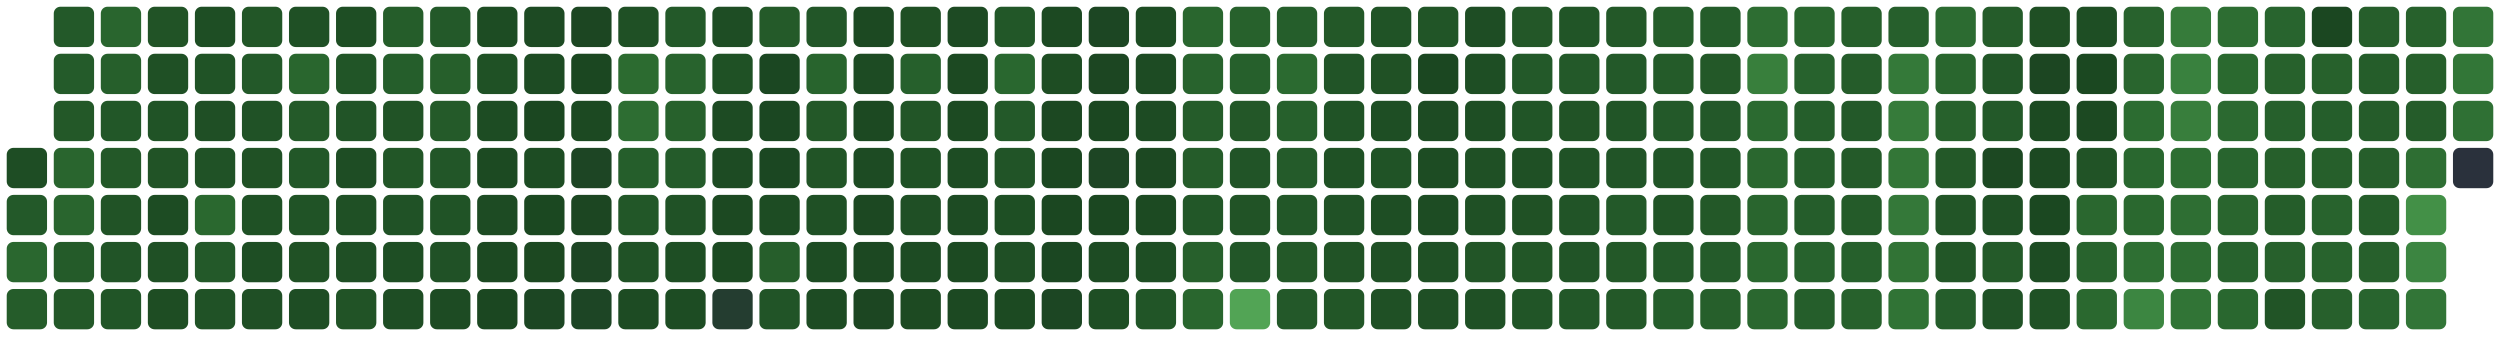
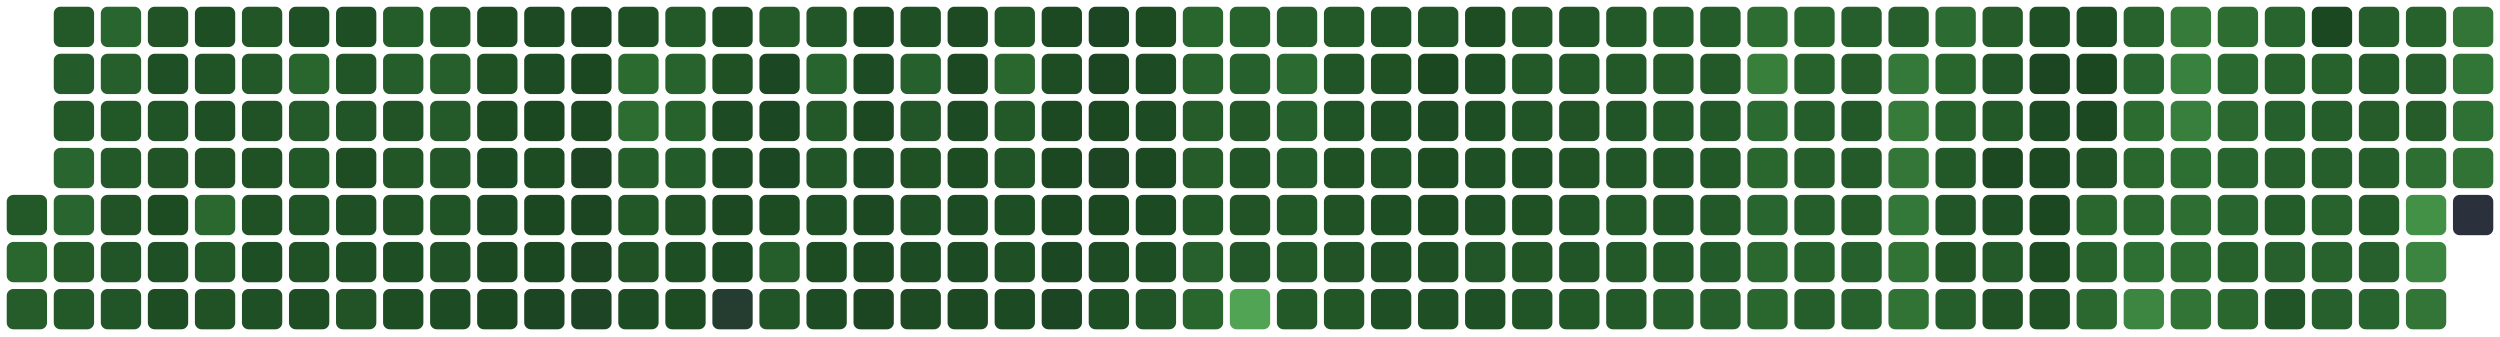
<svg xmlns="http://www.w3.org/2000/svg" width="744" height="100">
-   <rect x="2" y="44" width="12" height="12" rx="2" fill="rgb(30 77 36)" />
  <rect x="2" y="58" width="12" height="12" rx="2" fill="rgb(35 89 41)" />
  <rect x="2" y="72" width="12" height="12" rx="2" fill="rgb(42 103 47)" />
  <rect x="2" y="86" width="12" height="12" rx="2" fill="rgb(37 92 42)" />
  <rect x="16" y="2" width="12" height="12" rx="2" fill="rgb(35 89 41)" />
  <rect x="16" y="16" width="12" height="12" rx="2" fill="rgb(36 91 42)" />
  <rect x="16" y="30" width="12" height="12" rx="2" fill="rgb(35 88 40)" />
  <rect x="16" y="44" width="12" height="12" rx="2" fill="rgb(41 101 46)" />
  <rect x="16" y="58" width="12" height="12" rx="2" fill="rgb(41 101 46)" />
  <rect x="16" y="72" width="12" height="12" rx="2" fill="rgb(36 91 41)" />
  <rect x="16" y="86" width="12" height="12" rx="2" fill="rgb(35 88 40)" />
  <rect x="30" y="2" width="12" height="12" rx="2" fill="rgb(41 101 46)" />
  <rect x="30" y="16" width="12" height="12" rx="2" fill="rgb(38 95 43)" />
  <rect x="30" y="30" width="12" height="12" rx="2" fill="rgb(34 87 40)" />
  <rect x="30" y="44" width="12" height="12" rx="2" fill="rgb(35 88 40)" />
  <rect x="30" y="58" width="12" height="12" rx="2" fill="rgb(33 83 38)" />
  <rect x="30" y="72" width="12" height="12" rx="2" fill="rgb(33 84 39)" />
  <rect x="30" y="86" width="12" height="12" rx="2" fill="rgb(33 85 39)" />
  <rect x="44" y="2" width="12" height="12" rx="2" fill="rgb(33 83 38)" />
  <rect x="44" y="16" width="12" height="12" rx="2" fill="rgb(31 80 37)" />
  <rect x="44" y="30" width="12" height="12" rx="2" fill="rgb(32 83 38)" />
  <rect x="44" y="44" width="12" height="12" rx="2" fill="rgb(33 83 38)" />
  <rect x="44" y="58" width="12" height="12" rx="2" fill="rgb(29 76 35)" />
  <rect x="44" y="72" width="12" height="12" rx="2" fill="rgb(31 80 37)" />
  <rect x="44" y="86" width="12" height="12" rx="2" fill="rgb(30 77 35)" />
  <rect x="58" y="2" width="12" height="12" rx="2" fill="rgb(30 78 36)" />
  <rect x="58" y="16" width="12" height="12" rx="2" fill="rgb(32 83 38)" />
  <rect x="58" y="30" width="12" height="12" rx="2" fill="rgb(31 79 37)" />
  <rect x="58" y="44" width="12" height="12" rx="2" fill="rgb(32 82 38)" />
  <rect x="58" y="58" width="12" height="12" rx="2" fill="rgb(42 104 47)" />
  <rect x="58" y="72" width="12" height="12" rx="2" fill="rgb(35 89 41)" />
  <rect x="58" y="86" width="12" height="12" rx="2" fill="rgb(32 82 38)" />
  <rect x="72" y="2" width="12" height="12" rx="2" fill="rgb(34 86 39)" />
  <rect x="72" y="16" width="12" height="12" rx="2" fill="rgb(35 89 41)" />
  <rect x="72" y="30" width="12" height="12" rx="2" fill="rgb(32 82 38)" />
  <rect x="72" y="44" width="12" height="12" rx="2" fill="rgb(32 81 37)" />
  <rect x="72" y="58" width="12" height="12" rx="2" fill="rgb(31 81 37)" />
  <rect x="72" y="72" width="12" height="12" rx="2" fill="rgb(30 78 36)" />
  <rect x="72" y="86" width="12" height="12" rx="2" fill="rgb(31 79 37)" />
  <rect x="86" y="2" width="12" height="12" rx="2" fill="rgb(31 80 37)" />
  <rect x="86" y="16" width="12" height="12" rx="2" fill="rgb(41 102 46)" />
  <rect x="86" y="30" width="12" height="12" rx="2" fill="rgb(36 90 41)" />
  <rect x="86" y="44" width="12" height="12" rx="2" fill="rgb(34 87 40)" />
  <rect x="86" y="58" width="12" height="12" rx="2" fill="rgb(32 83 38)" />
  <rect x="86" y="72" width="12" height="12" rx="2" fill="rgb(32 81 37)" />
  <rect x="86" y="86" width="12" height="12" rx="2" fill="rgb(30 77 36)" />
  <rect x="100" y="2" width="12" height="12" rx="2" fill="rgb(30 78 36)" />
  <rect x="100" y="16" width="12" height="12" rx="2" fill="rgb(33 85 39)" />
  <rect x="100" y="30" width="12" height="12" rx="2" fill="rgb(33 84 39)" />
  <rect x="100" y="44" width="12" height="12" rx="2" fill="rgb(30 77 36)" />
  <rect x="100" y="58" width="12" height="12" rx="2" fill="rgb(31 80 37)" />
  <rect x="100" y="72" width="12" height="12" rx="2" fill="rgb(31 79 37)" />
  <rect x="100" y="86" width="12" height="12" rx="2" fill="rgb(33 83 38)" />
  <rect x="114" y="2" width="12" height="12" rx="2" fill="rgb(37 93 42)" />
  <rect x="114" y="16" width="12" height="12" rx="2" fill="rgb(37 94 43)" />
  <rect x="114" y="30" width="12" height="12" rx="2" fill="rgb(33 83 38)" />
  <rect x="114" y="44" width="12" height="12" rx="2" fill="rgb(34 86 39)" />
  <rect x="114" y="58" width="12" height="12" rx="2" fill="rgb(32 82 38)" />
  <rect x="114" y="72" width="12" height="12" rx="2" fill="rgb(30 78 36)" />
  <rect x="114" y="86" width="12" height="12" rx="2" fill="rgb(30 77 36)" />
  <rect x="128" y="2" width="12" height="12" rx="2" fill="rgb(35 89 41)" />
  <rect x="128" y="16" width="12" height="12" rx="2" fill="rgb(38 95 43)" />
  <rect x="128" y="30" width="12" height="12" rx="2" fill="rgb(36 90 41)" />
  <rect x="128" y="44" width="12" height="12" rx="2" fill="rgb(34 86 40)" />
  <rect x="128" y="58" width="12" height="12" rx="2" fill="rgb(32 83 38)" />
  <rect x="128" y="72" width="12" height="12" rx="2" fill="rgb(32 81 38)" />
  <rect x="128" y="86" width="12" height="12" rx="2" fill="rgb(29 75 35)" />
  <rect x="142" y="2" width="12" height="12" rx="2" fill="rgb(29 76 35)" />
  <rect x="142" y="16" width="12" height="12" rx="2" fill="rgb(31 81 37)" />
  <rect x="142" y="30" width="12" height="12" rx="2" fill="rgb(29 76 35)" />
  <rect x="142" y="44" width="12" height="12" rx="2" fill="rgb(28 74 34)" />
  <rect x="142" y="58" width="12" height="12" rx="2" fill="rgb(29 75 35)" />
  <rect x="142" y="72" width="12" height="12" rx="2" fill="rgb(28 73 34)" />
  <rect x="142" y="86" width="12" height="12" rx="2" fill="rgb(27 71 33)" />
  <rect x="156" y="2" width="12" height="12" rx="2" fill="rgb(29 74 35)" />
  <rect x="156" y="16" width="12" height="12" rx="2" fill="rgb(29 75 35)" />
  <rect x="156" y="30" width="12" height="12" rx="2" fill="rgb(27 71 33)" />
  <rect x="156" y="44" width="12" height="12" rx="2" fill="rgb(29 76 35)" />
  <rect x="156" y="58" width="12" height="12" rx="2" fill="rgb(27 72 33)" />
  <rect x="156" y="72" width="12" height="12" rx="2" fill="rgb(28 72 33)" />
  <rect x="156" y="86" width="12" height="12" rx="2" fill="rgb(28 70 35)" />
  <rect x="170" y="2" width="12" height="12" rx="2" fill="rgb(28 70 34)" />
  <rect x="170" y="16" width="12" height="12" rx="2" fill="rgb(27 71 33)" />
  <rect x="170" y="30" width="12" height="12" rx="2" fill="rgb(28 73 34)" />
  <rect x="170" y="44" width="12" height="12" rx="2" fill="rgb(29 69 36)" />
  <rect x="170" y="58" width="12" height="12" rx="2" fill="rgb(28 70 34)" />
  <rect x="170" y="72" width="12" height="12" rx="2" fill="rgb(29 69 36)" />
  <rect x="170" y="86" width="12" height="12" rx="2" fill="rgb(29 69 37)" />
  <rect x="184" y="2" width="12" height="12" rx="2" fill="rgb(31 80 37)" />
  <rect x="184" y="16" width="12" height="12" rx="2" fill="rgb(44 107 48)" />
  <rect x="184" y="30" width="12" height="12" rx="2" fill="rgb(45 109 50)" />
  <rect x="184" y="44" width="12" height="12" rx="2" fill="rgb(37 94 43)" />
  <rect x="184" y="58" width="12" height="12" rx="2" fill="rgb(34 87 40)" />
  <rect x="184" y="72" width="12" height="12" rx="2" fill="rgb(32 82 38)" />
  <rect x="184" y="86" width="12" height="12" rx="2" fill="rgb(29 75 35)" />
  <rect x="198" y="2" width="12" height="12" rx="2" fill="rgb(35 89 41)" />
  <rect x="198" y="16" width="12" height="12" rx="2" fill="rgb(40 99 45)" />
  <rect x="198" y="30" width="12" height="12" rx="2" fill="rgb(39 97 44)" />
  <rect x="198" y="44" width="12" height="12" rx="2" fill="rgb(36 91 42)" />
  <rect x="198" y="58" width="12" height="12" rx="2" fill="rgb(32 82 38)" />
  <rect x="198" y="72" width="12" height="12" rx="2" fill="rgb(30 78 36)" />
  <rect x="198" y="86" width="12" height="12" rx="2" fill="rgb(29 76 35)" />
  <rect x="212" y="2" width="12" height="12" rx="2" fill="rgb(30 77 36)" />
  <rect x="212" y="16" width="12" height="12" rx="2" fill="rgb(31 81 37)" />
  <rect x="212" y="30" width="12" height="12" rx="2" fill="rgb(29 75 35)" />
  <rect x="212" y="44" width="12" height="12" rx="2" fill="rgb(29 75 35)" />
  <rect x="212" y="58" width="12" height="12" rx="2" fill="rgb(28 73 34)" />
  <rect x="212" y="72" width="12" height="12" rx="2" fill="rgb(28 74 34)" />
  <rect x="212" y="86" width="12" height="12" rx="2" fill="rgb(36 61 48)" />
  <rect x="226" y="2" width="12" height="12" rx="2" fill="rgb(36 90 41)" />
  <rect x="226" y="16" width="12" height="12" rx="2" fill="rgb(27 71 34)" />
  <rect x="226" y="30" width="12" height="12" rx="2" fill="rgb(27 71 34)" />
  <rect x="226" y="44" width="12" height="12" rx="2" fill="rgb(27 71 34)" />
  <rect x="226" y="58" width="12" height="12" rx="2" fill="rgb(29 76 35)" />
  <rect x="226" y="72" width="12" height="12" rx="2" fill="rgb(38 94 43)" />
  <rect x="226" y="86" width="12" height="12" rx="2" fill="rgb(33 84 39)" />
  <rect x="240" y="2" width="12" height="12" rx="2" fill="rgb(34 86 40)" />
  <rect x="240" y="16" width="12" height="12" rx="2" fill="rgb(40 100 45)" />
  <rect x="240" y="30" width="12" height="12" rx="2" fill="rgb(35 88 40)" />
  <rect x="240" y="44" width="12" height="12" rx="2" fill="rgb(33 84 38)" />
  <rect x="240" y="58" width="12" height="12" rx="2" fill="rgb(31 80 37)" />
  <rect x="240" y="72" width="12" height="12" rx="2" fill="rgb(29 76 35)" />
  <rect x="240" y="86" width="12" height="12" rx="2" fill="rgb(29 75 35)" />
  <rect x="254" y="2" width="12" height="12" rx="2" fill="rgb(28 73 34)" />
  <rect x="254" y="16" width="12" height="12" rx="2" fill="rgb(29 75 35)" />
  <rect x="254" y="30" width="12" height="12" rx="2" fill="rgb(28 73 34)" />
  <rect x="254" y="44" width="12" height="12" rx="2" fill="rgb(29 75 35)" />
  <rect x="254" y="58" width="12" height="12" rx="2" fill="rgb(28 72 34)" />
  <rect x="254" y="72" width="12" height="12" rx="2" fill="rgb(28 72 34)" />
  <rect x="254" y="86" width="12" height="12" rx="2" fill="rgb(28 70 34)" />
  <rect x="268" y="2" width="12" height="12" rx="2" fill="rgb(31 79 36)" />
  <rect x="268" y="16" width="12" height="12" rx="2" fill="rgb(38 96 44)" />
  <rect x="268" y="30" width="12" height="12" rx="2" fill="rgb(34 85 39)" />
  <rect x="268" y="44" width="12" height="12" rx="2" fill="rgb(31 81 37)" />
  <rect x="268" y="58" width="12" height="12" rx="2" fill="rgb(31 79 37)" />
  <rect x="268" y="72" width="12" height="12" rx="2" fill="rgb(29 75 35)" />
  <rect x="268" y="86" width="12" height="12" rx="2" fill="rgb(29 74 34)" />
  <rect x="282" y="2" width="12" height="12" rx="2" fill="rgb(29 74 35)" />
  <rect x="282" y="16" width="12" height="12" rx="2" fill="rgb(28 73 34)" />
  <rect x="282" y="30" width="12" height="12" rx="2" fill="rgb(28 74 34)" />
  <rect x="282" y="44" width="12" height="12" rx="2" fill="rgb(29 76 35)" />
  <rect x="282" y="58" width="12" height="12" rx="2" fill="rgb(29 75 35)" />
  <rect x="282" y="72" width="12" height="12" rx="2" fill="rgb(28 74 34)" />
  <rect x="282" y="86" width="12" height="12" rx="2" fill="rgb(28 73 34)" />
  <rect x="296" y="2" width="12" height="12" rx="2" fill="rgb(34 87 40)" />
  <rect x="296" y="16" width="12" height="12" rx="2" fill="rgb(41 103 47)" />
  <rect x="296" y="30" width="12" height="12" rx="2" fill="rgb(35 89 41)" />
  <rect x="296" y="44" width="12" height="12" rx="2" fill="rgb(33 84 39)" />
  <rect x="296" y="58" width="12" height="12" rx="2" fill="rgb(30 79 36)" />
  <rect x="296" y="72" width="12" height="12" rx="2" fill="rgb(31 79 37)" />
  <rect x="296" y="86" width="12" height="12" rx="2" fill="rgb(28 74 34)" />
  <rect x="310" y="2" width="12" height="12" rx="2" fill="rgb(28 73 34)" />
  <rect x="310" y="16" width="12" height="12" rx="2" fill="rgb(30 77 35)" />
  <rect x="310" y="30" width="12" height="12" rx="2" fill="rgb(28 72 34)" />
  <rect x="310" y="44" width="12" height="12" rx="2" fill="rgb(27 71 33)" />
  <rect x="310" y="58" width="12" height="12" rx="2" fill="rgb(27 71 33)" />
  <rect x="310" y="72" width="12" height="12" rx="2" fill="rgb(27 71 34)" />
  <rect x="310" y="86" width="12" height="12" rx="2" fill="rgb(28 70 35)" />
  <rect x="324" y="2" width="12" height="12" rx="2" fill="rgb(28 70 35)" />
  <rect x="324" y="16" width="12" height="12" rx="2" fill="rgb(28 70 34)" />
  <rect x="324" y="30" width="12" height="12" rx="2" fill="rgb(27 71 33)" />
  <rect x="324" y="44" width="12" height="12" rx="2" fill="rgb(29 69 36)" />
  <rect x="324" y="58" width="12" height="12" rx="2" fill="rgb(27 71 33)" />
  <rect x="324" y="72" width="12" height="12" rx="2" fill="rgb(29 75 35)" />
  <rect x="324" y="86" width="12" height="12" rx="2" fill="rgb(30 78 36)" />
  <rect x="338" y="2" width="12" height="12" rx="2" fill="rgb(29 76 35)" />
  <rect x="338" y="16" width="12" height="12" rx="2" fill="rgb(29 75 35)" />
  <rect x="338" y="30" width="12" height="12" rx="2" fill="rgb(29 75 35)" />
  <rect x="338" y="44" width="12" height="12" rx="2" fill="rgb(28 72 34)" />
  <rect x="338" y="58" width="12" height="12" rx="2" fill="rgb(28 74 34)" />
  <rect x="338" y="72" width="12" height="12" rx="2" fill="rgb(30 78 36)" />
  <rect x="338" y="86" width="12" height="12" rx="2" fill="rgb(33 85 39)" />
  <rect x="352" y="2" width="12" height="12" rx="2" fill="rgb(41 102 46)" />
  <rect x="352" y="16" width="12" height="12" rx="2" fill="rgb(40 99 45)" />
  <rect x="352" y="30" width="12" height="12" rx="2" fill="rgb(37 92 42)" />
  <rect x="352" y="44" width="12" height="12" rx="2" fill="rgb(37 92 42)" />
  <rect x="352" y="58" width="12" height="12" rx="2" fill="rgb(34 87 40)" />
  <rect x="352" y="72" width="12" height="12" rx="2" fill="rgb(39 96 44)" />
  <rect x="352" y="86" width="12" height="12" rx="2" fill="rgb(41 102 46)" />
  <rect x="366" y="2" width="12" height="12" rx="2" fill="rgb(39 97 44)" />
  <rect x="366" y="16" width="12" height="12" rx="2" fill="rgb(38 96 44)" />
  <rect x="366" y="30" width="12" height="12" rx="2" fill="rgb(35 87 40)" />
  <rect x="366" y="44" width="12" height="12" rx="2" fill="rgb(33 84 39)" />
  <rect x="366" y="58" width="12" height="12" rx="2" fill="rgb(33 83 38)" />
  <rect x="366" y="72" width="12" height="12" rx="2" fill="rgb(34 86 40)" />
  <rect x="366" y="86" width="12" height="12" rx="2" fill="rgb(82 164 85)" />
  <rect x="380" y="2" width="12" height="12" rx="2" fill="rgb(37 94 43)" />
  <rect x="380" y="16" width="12" height="12" rx="2" fill="rgb(43 106 48)" />
  <rect x="380" y="30" width="12" height="12" rx="2" fill="rgb(38 96 44)" />
  <rect x="380" y="44" width="12" height="12" rx="2" fill="rgb(36 91 42)" />
  <rect x="380" y="58" width="12" height="12" rx="2" fill="rgb(34 87 40)" />
  <rect x="380" y="72" width="12" height="12" rx="2" fill="rgb(35 88 40)" />
  <rect x="380" y="86" width="12" height="12" rx="2" fill="rgb(35 88 41)" />
  <rect x="394" y="2" width="12" height="12" rx="2" fill="rgb(35 88 40)" />
  <rect x="394" y="16" width="12" height="12" rx="2" fill="rgb(33 84 39)" />
  <rect x="394" y="30" width="12" height="12" rx="2" fill="rgb(32 83 38)" />
  <rect x="394" y="44" width="12" height="12" rx="2" fill="rgb(31 81 37)" />
  <rect x="394" y="58" width="12" height="12" rx="2" fill="rgb(32 82 38)" />
  <rect x="394" y="72" width="12" height="12" rx="2" fill="rgb(33 83 38)" />
  <rect x="394" y="86" width="12" height="12" rx="2" fill="rgb(34 86 39)" />
  <rect x="408" y="2" width="12" height="12" rx="2" fill="rgb(32 83 38)" />
  <rect x="408" y="16" width="12" height="12" rx="2" fill="rgb(32 81 37)" />
  <rect x="408" y="30" width="12" height="12" rx="2" fill="rgb(30 78 36)" />
  <rect x="408" y="44" width="12" height="12" rx="2" fill="rgb(32 83 38)" />
  <rect x="408" y="58" width="12" height="12" rx="2" fill="rgb(30 78 36)" />
  <rect x="408" y="72" width="12" height="12" rx="2" fill="rgb(31 80 37)" />
  <rect x="408" y="86" width="12" height="12" rx="2" fill="rgb(31 80 37)" />
  <rect x="422" y="2" width="12" height="12" rx="2" fill="rgb(33 85 39)" />
  <rect x="422" y="16" width="12" height="12" rx="2" fill="rgb(27 71 33)" />
  <rect x="422" y="30" width="12" height="12" rx="2" fill="rgb(29 75 35)" />
  <rect x="422" y="44" width="12" height="12" rx="2" fill="rgb(29 76 35)" />
  <rect x="422" y="58" width="12" height="12" rx="2" fill="rgb(29 76 35)" />
  <rect x="422" y="72" width="12" height="12" rx="2" fill="rgb(31 80 37)" />
  <rect x="422" y="86" width="12" height="12" rx="2" fill="rgb(31 79 37)" />
  <rect x="436" y="2" width="12" height="12" rx="2" fill="rgb(30 77 36)" />
  <rect x="436" y="16" width="12" height="12" rx="2" fill="rgb(30 78 36)" />
  <rect x="436" y="30" width="12" height="12" rx="2" fill="rgb(30 78 36)" />
  <rect x="436" y="44" width="12" height="12" rx="2" fill="rgb(31 80 37)" />
  <rect x="436" y="58" width="12" height="12" rx="2" fill="rgb(31 80 37)" />
  <rect x="436" y="72" width="12" height="12" rx="2" fill="rgb(34 85 39)" />
  <rect x="436" y="86" width="12" height="12" rx="2" fill="rgb(31 80 37)" />
  <rect x="450" y="2" width="12" height="12" rx="2" fill="rgb(35 87 40)" />
  <rect x="450" y="16" width="12" height="12" rx="2" fill="rgb(35 89 41)" />
  <rect x="450" y="30" width="12" height="12" rx="2" fill="rgb(33 85 39)" />
  <rect x="450" y="44" width="12" height="12" rx="2" fill="rgb(31 80 37)" />
  <rect x="450" y="58" width="12" height="12" rx="2" fill="rgb(32 81 37)" />
  <rect x="450" y="72" width="12" height="12" rx="2" fill="rgb(34 86 39)" />
  <rect x="450" y="86" width="12" height="12" rx="2" fill="rgb(33 85 39)" />
  <rect x="464" y="2" width="12" height="12" rx="2" fill="rgb(33 85 39)" />
  <rect x="464" y="16" width="12" height="12" rx="2" fill="rgb(35 89 41)" />
  <rect x="464" y="30" width="12" height="12" rx="2" fill="rgb(33 83 38)" />
  <rect x="464" y="44" width="12" height="12" rx="2" fill="rgb(32 82 38)" />
  <rect x="464" y="58" width="12" height="12" rx="2" fill="rgb(33 84 39)" />
  <rect x="464" y="72" width="12" height="12" rx="2" fill="rgb(33 84 39)" />
  <rect x="464" y="86" width="12" height="12" rx="2" fill="rgb(34 87 40)" />
  <rect x="478" y="2" width="12" height="12" rx="2" fill="rgb(35 88 40)" />
  <rect x="478" y="16" width="12" height="12" rx="2" fill="rgb(35 89 41)" />
  <rect x="478" y="30" width="12" height="12" rx="2" fill="rgb(33 85 39)" />
  <rect x="478" y="44" width="12" height="12" rx="2" fill="rgb(33 84 39)" />
  <rect x="478" y="58" width="12" height="12" rx="2" fill="rgb(35 89 41)" />
  <rect x="478" y="72" width="12" height="12" rx="2" fill="rgb(35 88 40)" />
  <rect x="478" y="86" width="12" height="12" rx="2" fill="rgb(35 88 40)" />
  <rect x="492" y="2" width="12" height="12" rx="2" fill="rgb(37 93 42)" />
  <rect x="492" y="16" width="12" height="12" rx="2" fill="rgb(36 91 41)" />
  <rect x="492" y="30" width="12" height="12" rx="2" fill="rgb(35 89 41)" />
  <rect x="492" y="44" width="12" height="12" rx="2" fill="rgb(33 85 39)" />
  <rect x="492" y="58" width="12" height="12" rx="2" fill="rgb(33 84 38)" />
  <rect x="492" y="72" width="12" height="12" rx="2" fill="rgb(35 89 41)" />
  <rect x="492" y="86" width="12" height="12" rx="2" fill="rgb(37 94 43)" />
  <rect x="506" y="2" width="12" height="12" rx="2" fill="rgb(36 92 42)" />
  <rect x="506" y="16" width="12" height="12" rx="2" fill="rgb(35 88 40)" />
  <rect x="506" y="30" width="12" height="12" rx="2" fill="rgb(35 88 41)" />
  <rect x="506" y="44" width="12" height="12" rx="2" fill="rgb(34 87 40)" />
  <rect x="506" y="58" width="12" height="12" rx="2" fill="rgb(35 88 40)" />
  <rect x="506" y="72" width="12" height="12" rx="2" fill="rgb(36 91 42)" />
  <rect x="506" y="86" width="12" height="12" rx="2" fill="rgb(38 95 43)" />
  <rect x="520" y="2" width="12" height="12" rx="2" fill="rgb(45 109 50)" />
  <rect x="520" y="16" width="12" height="12" rx="2" fill="rgb(56 127 60)" />
  <rect x="520" y="30" width="12" height="12" rx="2" fill="rgb(43 106 48)" />
  <rect x="520" y="44" width="12" height="12" rx="2" fill="rgb(42 103 47)" />
  <rect x="520" y="58" width="12" height="12" rx="2" fill="rgb(41 101 46)" />
  <rect x="520" y="72" width="12" height="12" rx="2" fill="rgb(42 104 47)" />
  <rect x="520" y="86" width="12" height="12" rx="2" fill="rgb(42 103 47)" />
  <rect x="534" y="2" width="12" height="12" rx="2" fill="rgb(41 102 46)" />
  <rect x="534" y="16" width="12" height="12" rx="2" fill="rgb(39 98 45)" />
  <rect x="534" y="30" width="12" height="12" rx="2" fill="rgb(37 94 43)" />
  <rect x="534" y="44" width="12" height="12" rx="2" fill="rgb(37 94 43)" />
  <rect x="534" y="58" width="12" height="12" rx="2" fill="rgb(37 93 43)" />
  <rect x="534" y="72" width="12" height="12" rx="2" fill="rgb(39 98 45)" />
  <rect x="534" y="86" width="12" height="12" rx="2" fill="rgb(37 94 43)" />
  <rect x="548" y="2" width="12" height="12" rx="2" fill="rgb(38 95 43)" />
  <rect x="548" y="16" width="12" height="12" rx="2" fill="rgb(37 92 42)" />
  <rect x="548" y="30" width="12" height="12" rx="2" fill="rgb(35 89 41)" />
  <rect x="548" y="44" width="12" height="12" rx="2" fill="rgb(36 90 41)" />
  <rect x="548" y="58" width="12" height="12" rx="2" fill="rgb(36 91 41)" />
  <rect x="548" y="72" width="12" height="12" rx="2" fill="rgb(38 96 44)" />
  <rect x="548" y="86" width="12" height="12" rx="2" fill="rgb(39 97 44)" />
  <rect x="562" y="2" width="12" height="12" rx="2" fill="rgb(38 95 44)" />
  <rect x="562" y="16" width="12" height="12" rx="2" fill="rgb(52 121 57)" />
  <rect x="562" y="30" width="12" height="12" rx="2" fill="rgb(54 123 58)" />
  <rect x="562" y="44" width="12" height="12" rx="2" fill="rgb(51 118 55)" />
  <rect x="562" y="58" width="12" height="12" rx="2" fill="rgb(52 120 57)" />
  <rect x="562" y="72" width="12" height="12" rx="2" fill="rgb(49 115 53)" />
  <rect x="562" y="86" width="12" height="12" rx="2" fill="rgb(48 115 53)" />
  <rect x="576" y="2" width="12" height="12" rx="2" fill="rgb(44 107 49)" />
  <rect x="576" y="16" width="12" height="12" rx="2" fill="rgb(41 102 46)" />
  <rect x="576" y="30" width="12" height="12" rx="2" fill="rgb(39 97 44)" />
  <rect x="576" y="44" width="12" height="12" rx="2" fill="rgb(35 88 40)" />
  <rect x="576" y="58" width="12" height="12" rx="2" fill="rgb(34 85 39)" />
  <rect x="576" y="72" width="12" height="12" rx="2" fill="rgb(34 86 39)" />
  <rect x="576" y="86" width="12" height="12" rx="2" fill="rgb(37 93 43)" />
  <rect x="590" y="2" width="12" height="12" rx="2" fill="rgb(37 92 42)" />
  <rect x="590" y="16" width="12" height="12" rx="2" fill="rgb(34 86 40)" />
  <rect x="590" y="30" width="12" height="12" rx="2" fill="rgb(35 89 41)" />
  <rect x="590" y="44" width="12" height="12" rx="2" fill="rgb(28 72 34)" />
  <rect x="590" y="58" width="12" height="12" rx="2" fill="rgb(31 80 37)" />
  <rect x="590" y="72" width="12" height="12" rx="2" fill="rgb(36 90 41)" />
  <rect x="590" y="86" width="12" height="12" rx="2" fill="rgb(32 82 38)" />
  <rect x="604" y="2" width="12" height="12" rx="2" fill="rgb(31 79 36)" />
  <rect x="604" y="16" width="12" height="12" rx="2" fill="rgb(28 70 34)" />
  <rect x="604" y="30" width="12" height="12" rx="2" fill="rgb(28 74 34)" />
  <rect x="604" y="44" width="12" height="12" rx="2" fill="rgb(28 73 34)" />
  <rect x="604" y="58" width="12" height="12" rx="2" fill="rgb(27 72 33)" />
  <rect x="604" y="72" width="12" height="12" rx="2" fill="rgb(29 76 35)" />
  <rect x="604" y="86" width="12" height="12" rx="2" fill="rgb(31 81 37)" />
  <rect x="618" y="2" width="12" height="12" rx="2" fill="rgb(30 78 36)" />
  <rect x="618" y="16" width="12" height="12" rx="2" fill="rgb(27 72 33)" />
  <rect x="618" y="30" width="12" height="12" rx="2" fill="rgb(28 73 34)" />
  <rect x="618" y="44" width="12" height="12" rx="2" fill="rgb(33 83 38)" />
  <rect x="618" y="58" width="12" height="12" rx="2" fill="rgb(42 103 47)" />
  <rect x="618" y="72" width="12" height="12" rx="2" fill="rgb(40 99 45)" />
  <rect x="618" y="86" width="12" height="12" rx="2" fill="rgb(42 104 47)" />
  <rect x="632" y="2" width="12" height="12" rx="2" fill="rgb(40 98 45)" />
  <rect x="632" y="16" width="12" height="12" rx="2" fill="rgb(41 101 46)" />
  <rect x="632" y="30" width="12" height="12" rx="2" fill="rgb(44 108 49)" />
  <rect x="632" y="44" width="12" height="12" rx="2" fill="rgb(41 103 47)" />
  <rect x="632" y="58" width="12" height="12" rx="2" fill="rgb(42 104 47)" />
  <rect x="632" y="72" width="12" height="12" rx="2" fill="rgb(46 111 51)" />
  <rect x="632" y="86" width="12" height="12" rx="2" fill="rgb(60 134 65)" />
  <rect x="646" y="2" width="12" height="12" rx="2" fill="rgb(54 123 58)" />
  <rect x="646" y="16" width="12" height="12" rx="2" fill="rgb(57 129 62)" />
  <rect x="646" y="30" width="12" height="12" rx="2" fill="rgb(56 126 60)" />
  <rect x="646" y="44" width="12" height="12" rx="2" fill="rgb(45 110 50)" />
  <rect x="646" y="58" width="12" height="12" rx="2" fill="rgb(46 110 51)" />
  <rect x="646" y="72" width="12" height="12" rx="2" fill="rgb(45 109 50)" />
  <rect x="646" y="86" width="12" height="12" rx="2" fill="rgb(49 116 54)" />
  <rect x="660" y="2" width="12" height="12" rx="2" fill="rgb(45 109 50)" />
  <rect x="660" y="16" width="12" height="12" rx="2" fill="rgb(42 105 47)" />
  <rect x="660" y="30" width="12" height="12" rx="2" fill="rgb(43 105 48)" />
  <rect x="660" y="44" width="12" height="12" rx="2" fill="rgb(40 100 46)" />
  <rect x="660" y="58" width="12" height="12" rx="2" fill="rgb(41 101 46)" />
  <rect x="660" y="72" width="12" height="12" rx="2" fill="rgb(39 98 45)" />
  <rect x="660" y="86" width="12" height="12" rx="2" fill="rgb(41 103 47)" />
  <rect x="674" y="2" width="12" height="12" rx="2" fill="rgb(40 100 46)" />
  <rect x="674" y="16" width="12" height="12" rx="2" fill="rgb(39 97 44)" />
  <rect x="674" y="30" width="12" height="12" rx="2" fill="rgb(38 96 44)" />
  <rect x="674" y="44" width="12" height="12" rx="2" fill="rgb(38 95 43)" />
  <rect x="674" y="58" width="12" height="12" rx="2" fill="rgb(37 93 42)" />
  <rect x="674" y="72" width="12" height="12" rx="2" fill="rgb(39 96 44)" />
  <rect x="674" y="86" width="12" height="12" rx="2" fill="rgb(33 84 38)" />
  <rect x="688" y="2" width="12" height="12" rx="2" fill="rgb(27 71 33)" />
  <rect x="688" y="16" width="12" height="12" rx="2" fill="rgb(39 97 44)" />
  <rect x="688" y="30" width="12" height="12" rx="2" fill="rgb(37 94 43)" />
  <rect x="688" y="44" width="12" height="12" rx="2" fill="rgb(38 95 43)" />
  <rect x="688" y="58" width="12" height="12" rx="2" fill="rgb(40 99 45)" />
  <rect x="688" y="72" width="12" height="12" rx="2" fill="rgb(40 99 45)" />
  <rect x="688" y="86" width="12" height="12" rx="2" fill="rgb(39 96 44)" />
  <rect x="702" y="2" width="12" height="12" rx="2" fill="rgb(38 94 43)" />
  <rect x="702" y="16" width="12" height="12" rx="2" fill="rgb(37 93 42)" />
  <rect x="702" y="30" width="12" height="12" rx="2" fill="rgb(37 92 42)" />
  <rect x="702" y="44" width="12" height="12" rx="2" fill="rgb(38 94 43)" />
  <rect x="702" y="58" width="12" height="12" rx="2" fill="rgb(37 93 42)" />
  <rect x="702" y="72" width="12" height="12" rx="2" fill="rgb(39 96 44)" />
  <rect x="702" y="86" width="12" height="12" rx="2" fill="rgb(40 100 46)" />
  <rect x="716" y="2" width="12" height="12" rx="2" fill="rgb(39 97 44)" />
  <rect x="716" y="16" width="12" height="12" rx="2" fill="rgb(38 95 43)" />
  <rect x="716" y="30" width="12" height="12" rx="2" fill="rgb(37 92 42)" />
  <rect x="716" y="44" width="12" height="12" rx="2" fill="rgb(46 110 51)" />
  <rect x="716" y="58" width="12" height="12" rx="2" fill="rgb(67 144 71)" />
  <rect x="716" y="72" width="12" height="12" rx="2" fill="rgb(60 133 65)" />
  <rect x="716" y="86" width="12" height="12" rx="2" fill="rgb(50 117 55)" />
  <rect x="730" y="2" width="12" height="12" rx="2" fill="rgb(50 117 55)" />
  <rect x="730" y="16" width="12" height="12" rx="2" fill="rgb(50 118 55)" />
  <rect x="730" y="30" width="12" height="12" rx="2" fill="rgb(47 112 52)" />
-   <rect x="730" y="44" width="12" height="12" rx="2" fill="#2A313C" />
+   <rect x="730" y="44" width="12" height="12" rx="2" fill="rgb(48 115 53)" />
+   <rect x="730" y="58" width="12" height="12" rx="2" fill="#2A313C" />
</svg>
